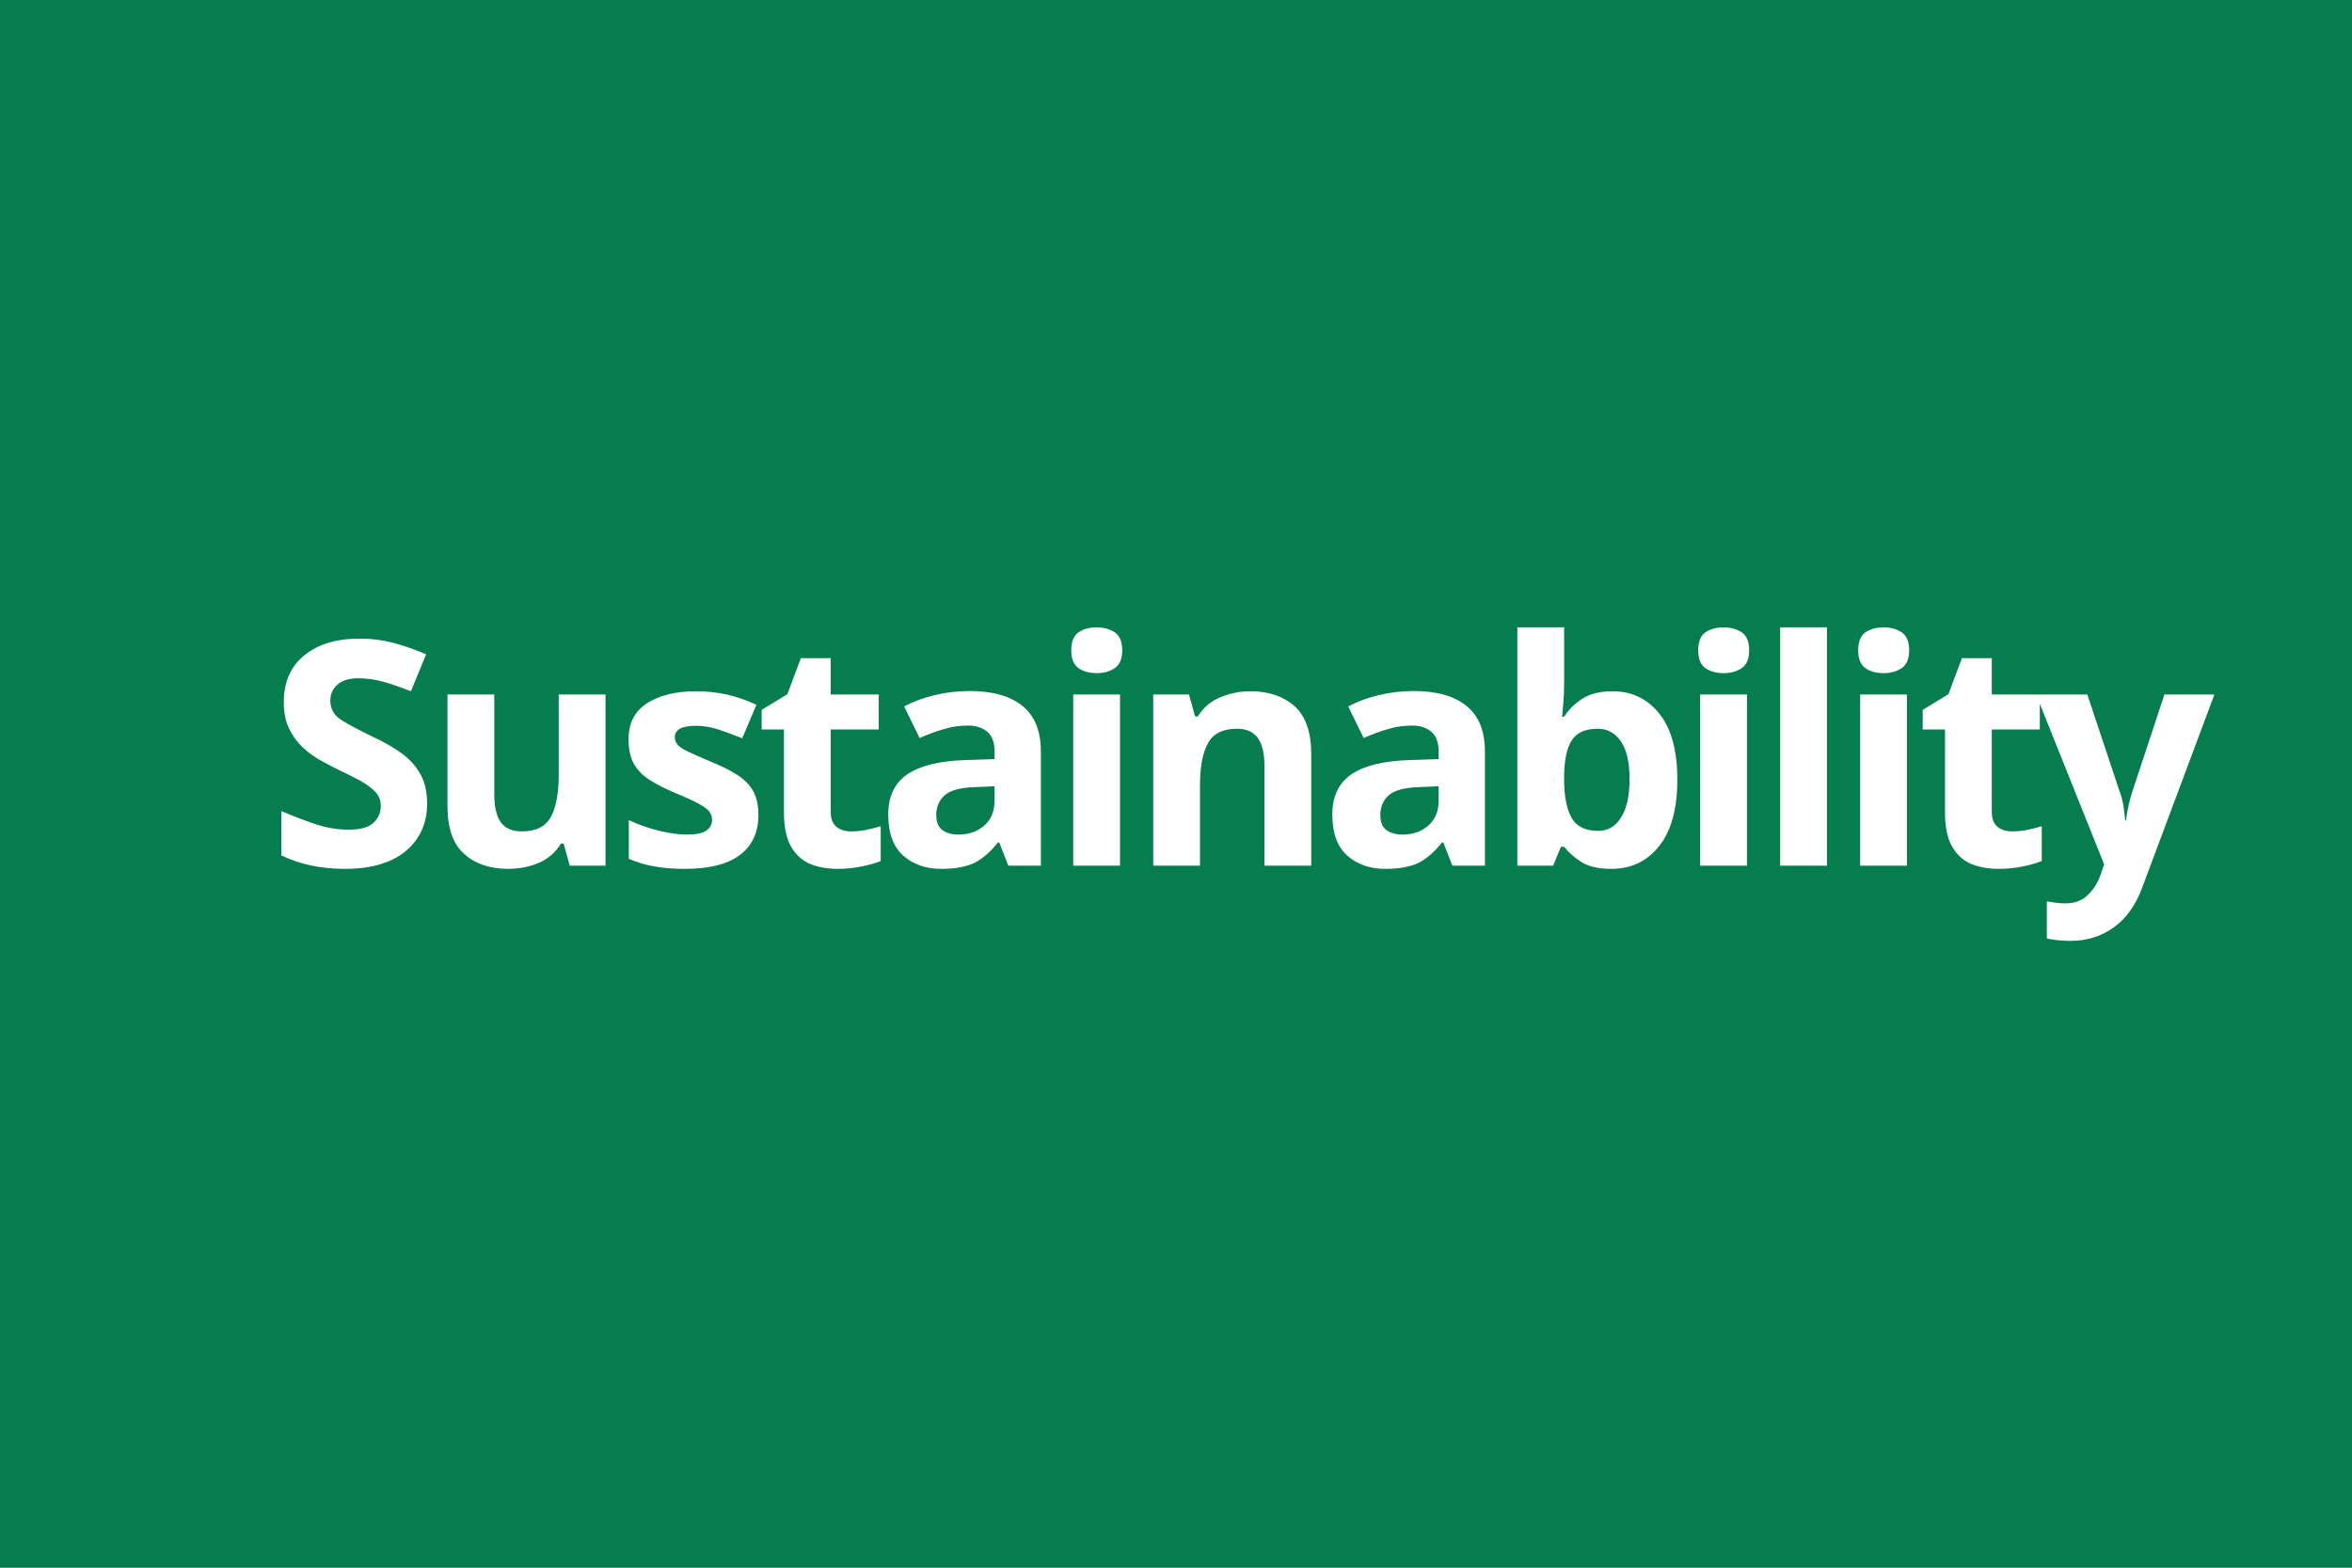
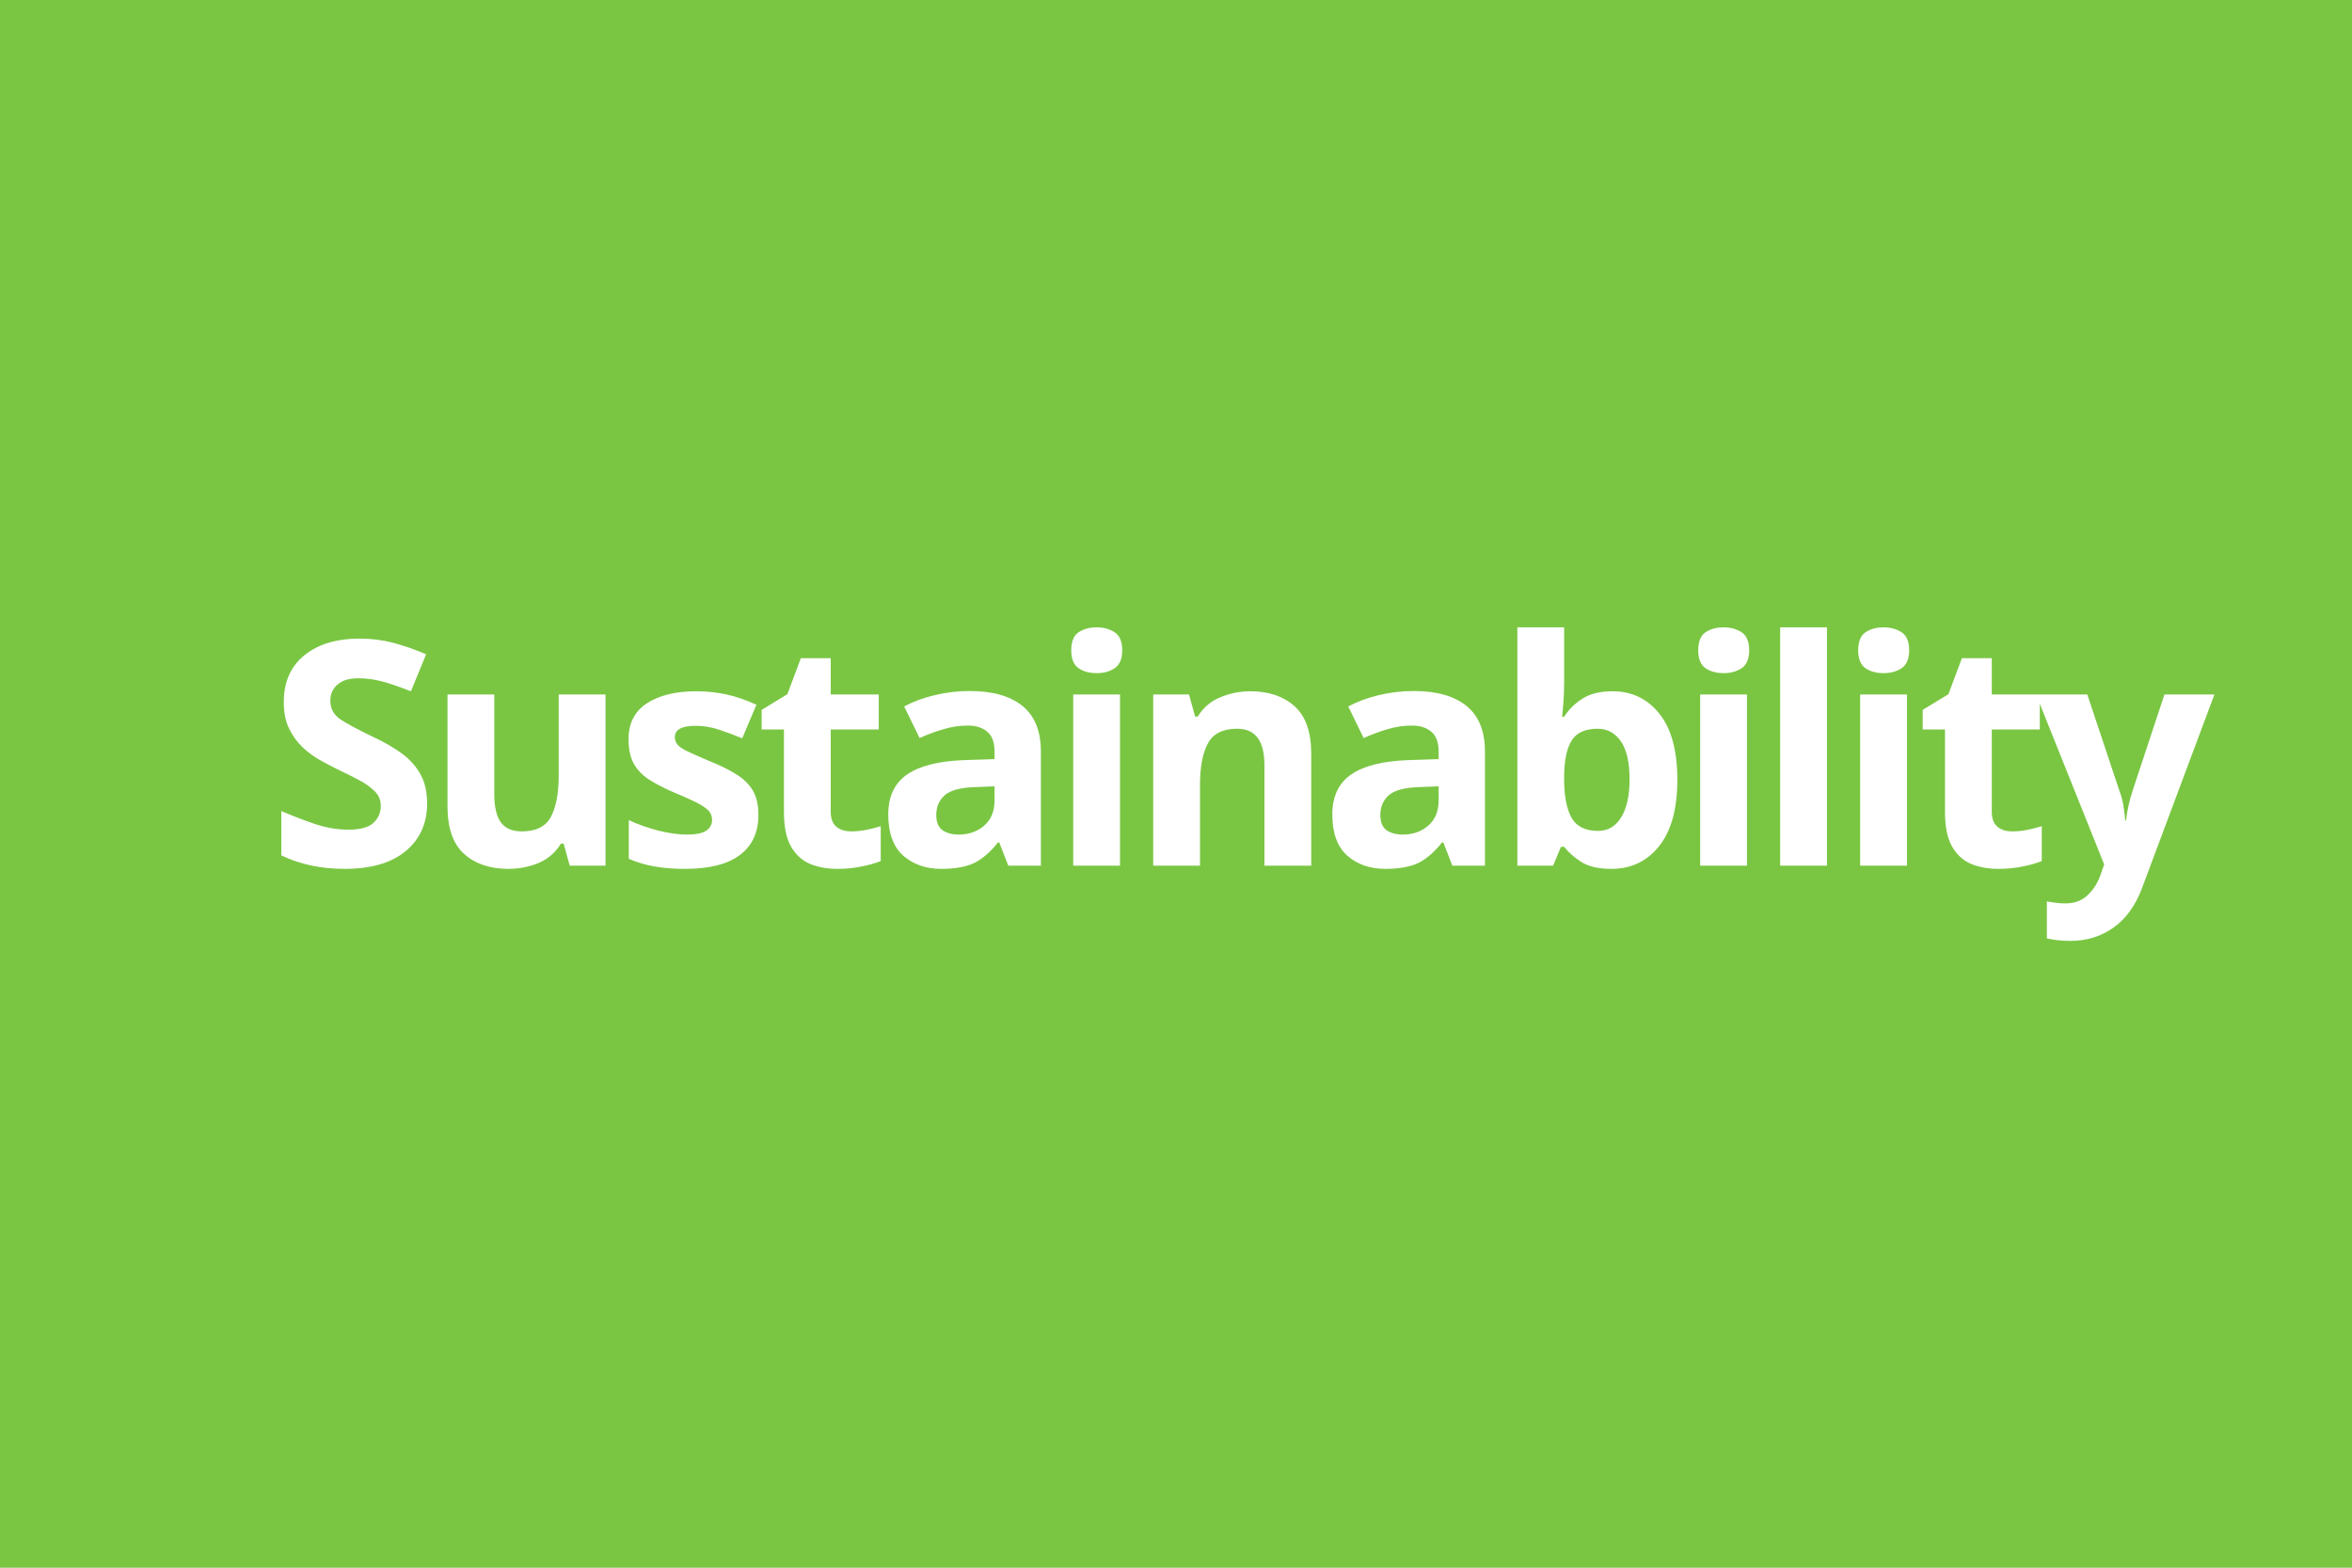
<svg xmlns="http://www.w3.org/2000/svg" width="150" height="100" viewBox="0 0 150 100" id="svg2" version="1.1">
  <defs id="defs4" />
  <g id="layer1" transform="translate(0,-952.3622)">
-     <rect style="opacity:0.98;fill:#007a4b;fill-opacity:1" id="rect4136-4-5-6-5-5" width="150" height="100" x="0" y="952.362" />
-     <text xml:space="preserve" style="font-style:normal;font-weight:normal;font-size:16.25px;line-height:125%;font-family:sans-serif;letter-spacing:0px;word-spacing:0px;fill:#ffffff;fill-opacity:1;stroke:none;stroke-width:1px;stroke-linecap:butt;stroke-linejoin:miter;stroke-opacity:1" x="17.018" y="1007.582" id="text4873-0-59-0-7">
-       <tspan id="tspan4875-4-45-5-6" x="17.018" y="1007.582" style="font-style:normal;font-variant:normal;font-weight:bold;font-stretch:normal;font-size:20px;font-family:'Swis721 BT';-inkscape-font-specification:'Swis721 BT Bold';letter-spacing:-1px;fill:#ffffff">Sustainability</tspan>
+     <rect style="opacity:1;fill:#7ac643;fill-opacity:1" id="rect4136-4-5-6-2-0-6-4-6-8-8-6" width="150" height="100" x="0" y="952.362" />
+     <text xml:space="preserve" style="font-style:normal;font-weight:normal;font-size:20px;line-height:125%;font-family:sans-serif;letter-spacing:0px;word-spacing:0px;fill:#ffffff;fill-opacity:1;stroke:none;stroke-width:1px;stroke-linecap:butt;stroke-linejoin:miter;stroke-opacity:1" x="17.018" y="1007.582" id="text4873-0-59-0-00-5-5-8-0-9">
+       <tspan id="tspan4875-4-45-5-9-9-3-4-1-0" x="17.018" y="1007.582" style="font-style:normal;font-variant:normal;font-weight:bold;font-stretch:normal;font-size:20px;font-family:'Swis721 BT';-inkscape-font-specification:'Swis721 BT Bold';letter-spacing:-1px;fill:#ffffff;fill-opacity:1">Sustainability</tspan>
    </text>
  </g>
</svg>
